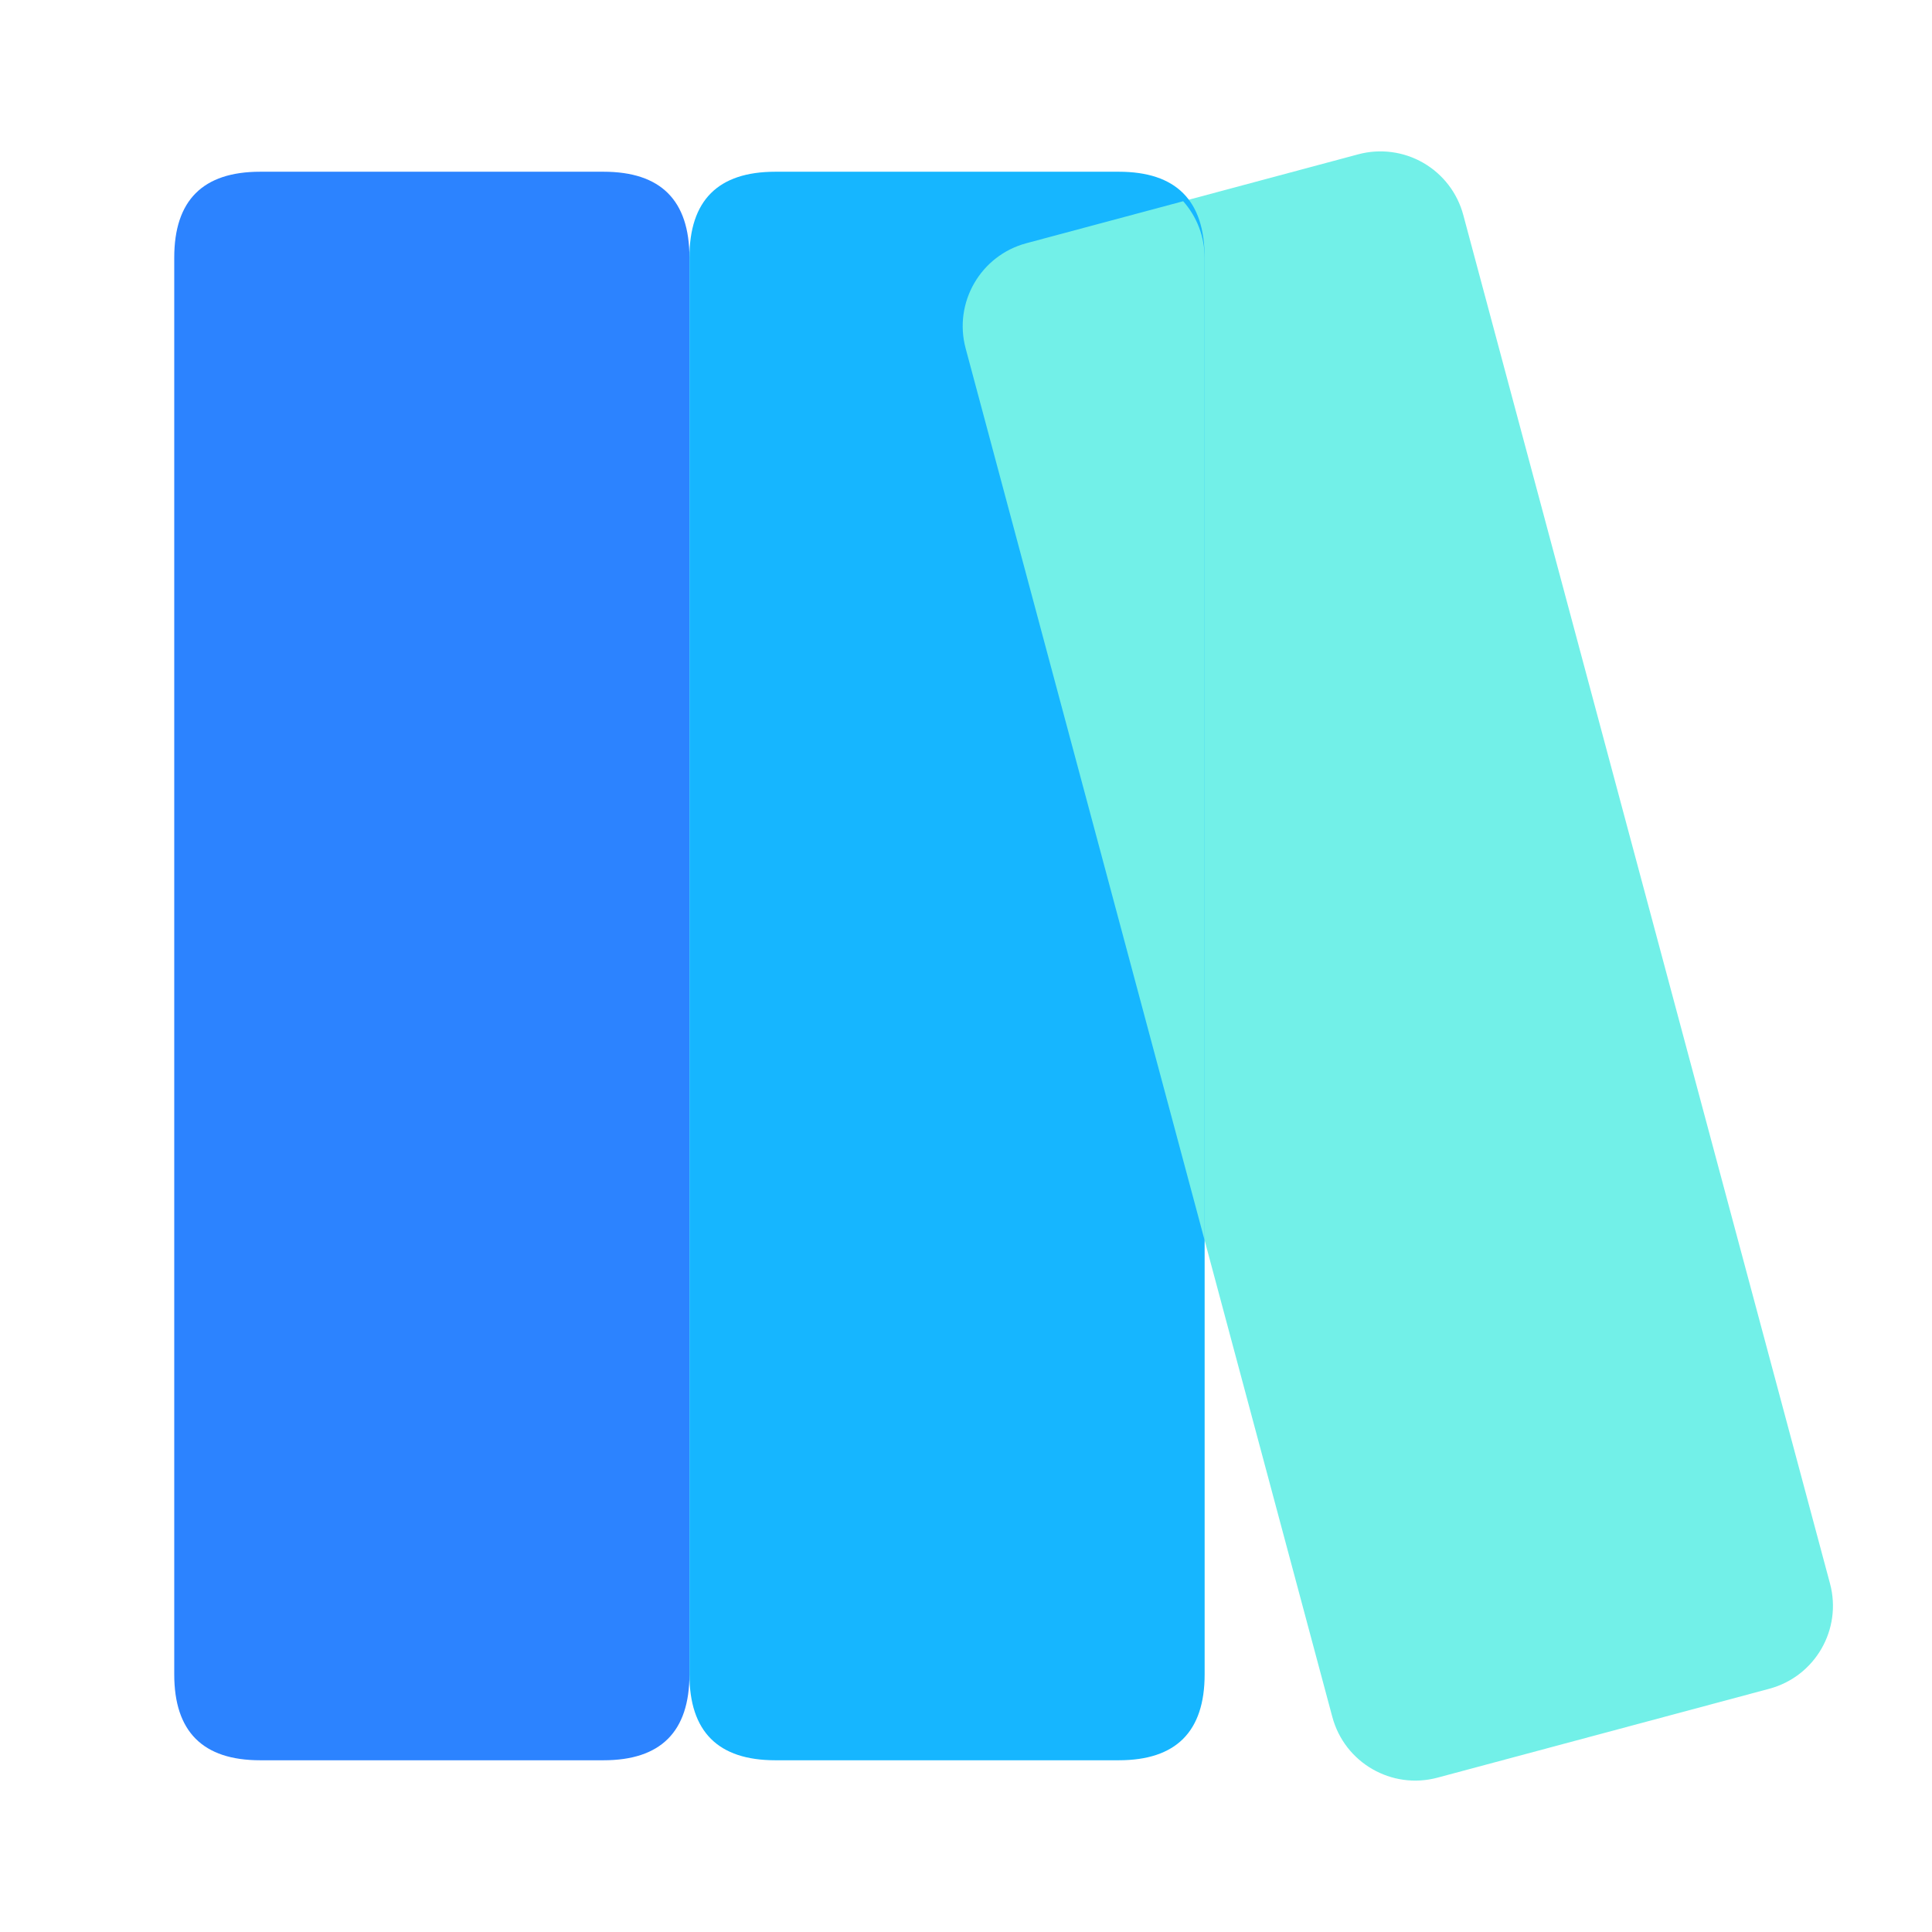
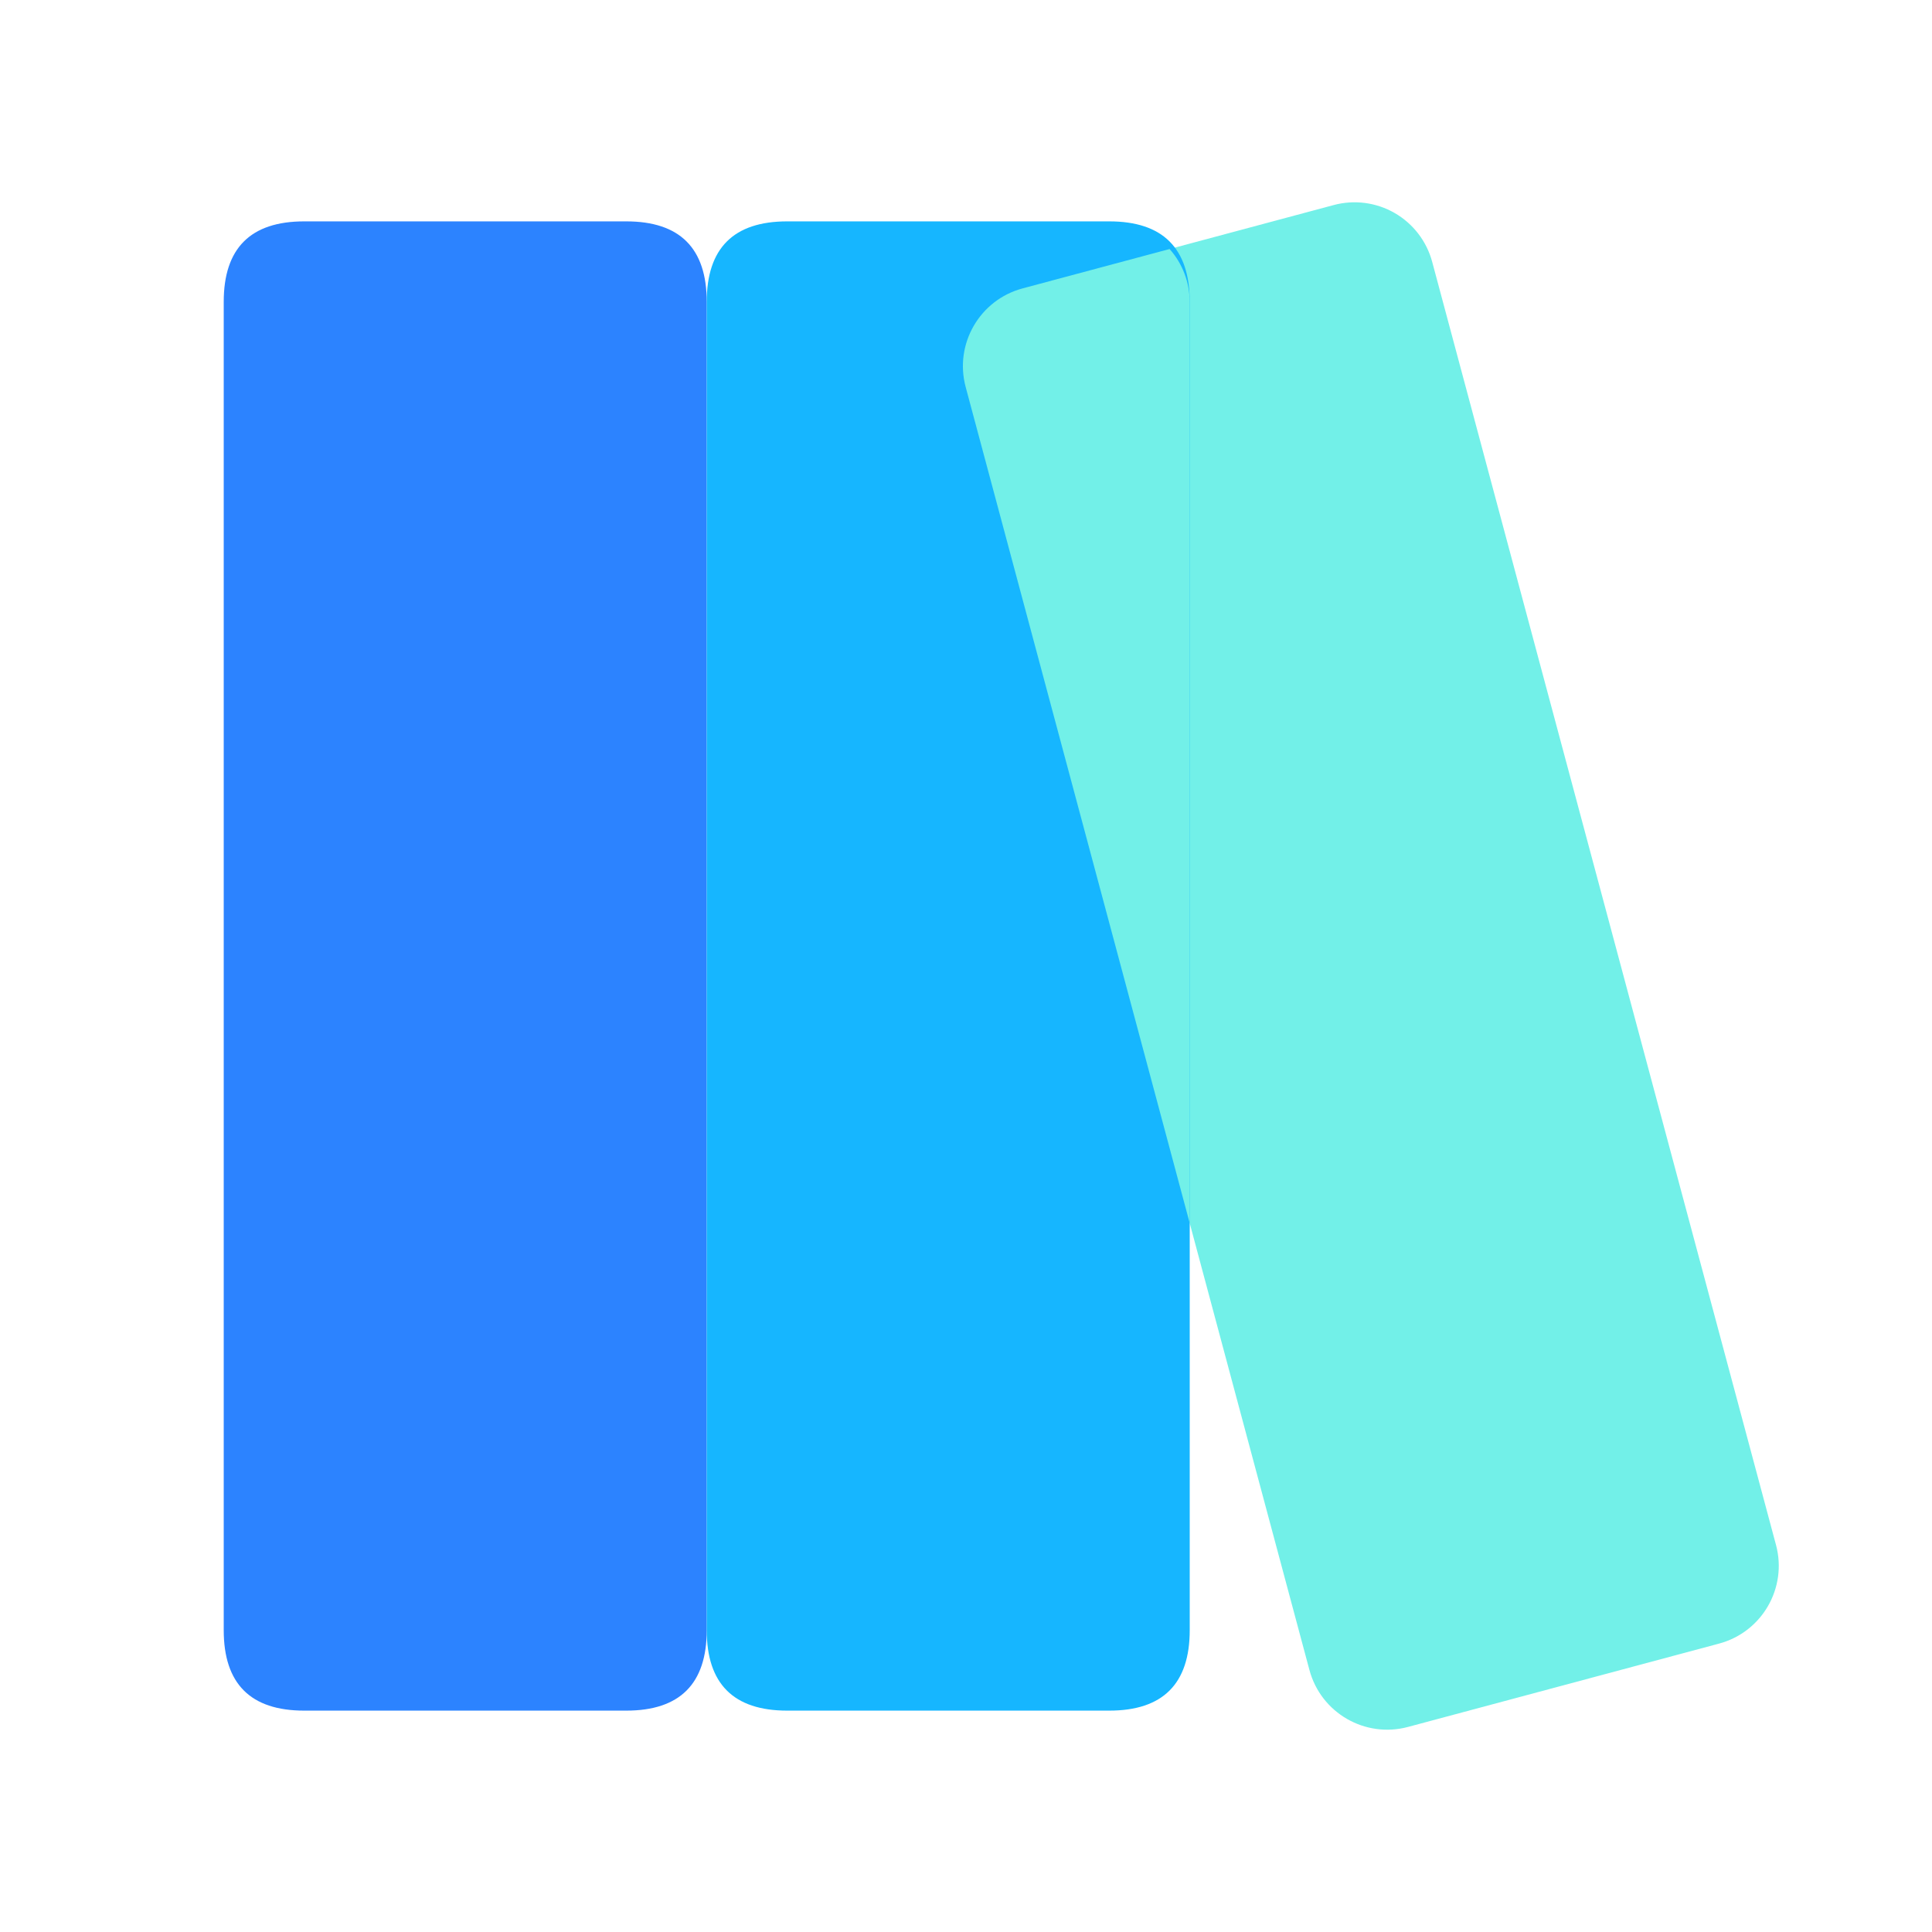
- <svg xmlns="http://www.w3.org/2000/svg" viewBox="0 0 1024 1024" width="200" height="200">
-   <path d="M137.862 91.022h182.045q45.511 0 45.511 45.511v750.934q0 45.51-45.511 45.51H137.862q-45.51 0-45.51-45.51V136.533q0-45.51 45.51-45.51z" fill="#2C83FF" />
-   <path d="M544.05 128.91l175.786-47.104a45.443 45.443 0 0155.75 32.188l194.356 725.333a45.511 45.511 0 01-32.188 55.751l-175.843 47.116a45.511 45.511 0 01-55.751-32.188L511.816 184.661a45.511 45.511 0 0132.233-55.75z" fill="#72F0E8" />
-   <path d="M410.929 91.022h182.045q45.51 0 45.51 45.511v750.934q0 45.51-45.51 45.51H410.929q-45.511 0-45.511-45.51V136.533q0-45.51 45.511-45.51z" fill="#16B6FF" />
-   <path d="M638.485 136.533v520.864L511.815 184.66a45.511 45.511 0 0132.189-55.75l83.103-22.256a45.136 45.136 0 0111.378 29.878z" fill="#72F0E8" />
+ <svg xmlns="http://www.w3.org/2000/svg" class="icon" viewBox="0 0 1024 1024" width="81" height="81">
+   <path d="M161.246 117.333h170.667q42.666 0 42.666 42.667v704q0 42.667-42.666 42.667H161.246q-42.667 0-42.667-42.667V160q0-42.667 42.667-42.667z" fill="#2C83FF" />
+   <path d="M542.046 152.853l164.8-44.16a42.603 42.603 0 0152.267 30.176l182.208 680a42.667 42.667 0 01-30.176 52.267l-164.854 44.17a42.667 42.667 0 01-52.266-30.175L511.827 205.12a42.667 42.667 0 0130.219-52.267z" fill="#72F0E8" />
+   <path d="M417.246 117.333h170.667q42.666 0 42.666 42.667v704q0 42.667-42.666 42.667H417.246q-42.667 0-42.667-42.667V160q0-42.667 42.667-42.667z" fill="#16B6FF" />
+   <path d="M630.58 160v488.31L511.826 205.12a42.667 42.667 0 0130.176-52.267l77.91-20.864A42.315 42.315 0 01630.579 160z" fill="#72F0E8" />
</svg>
